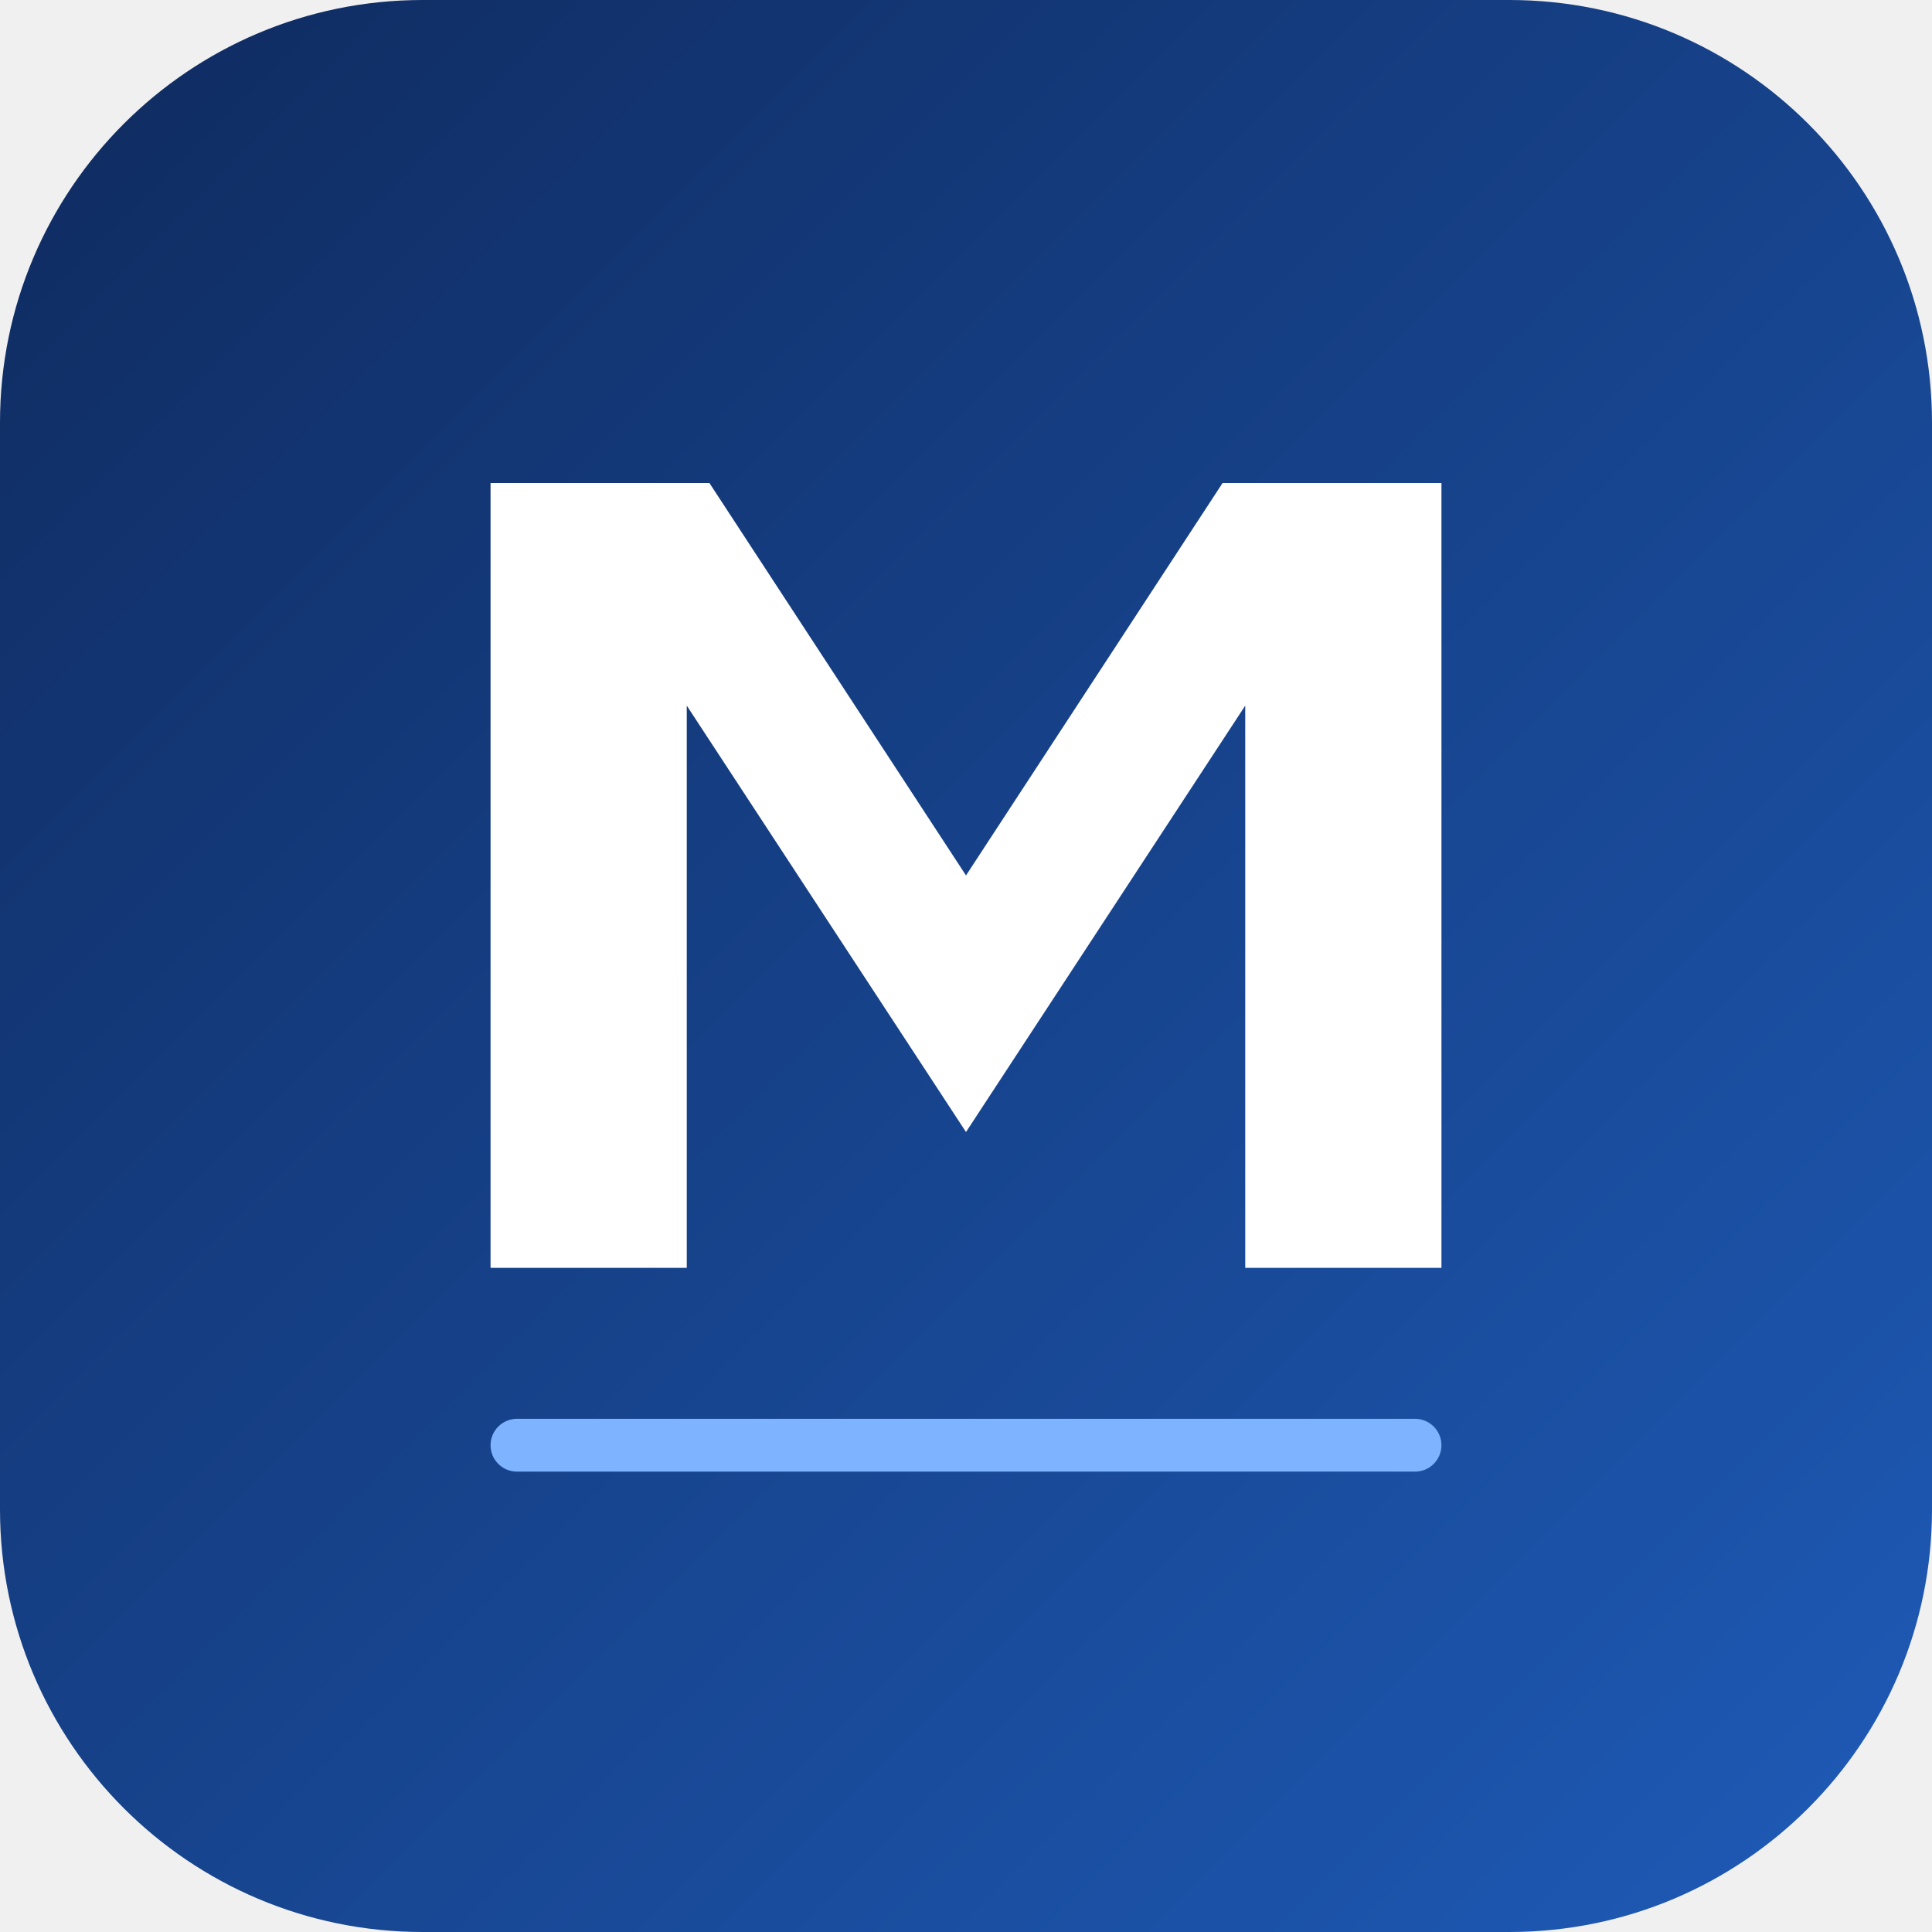
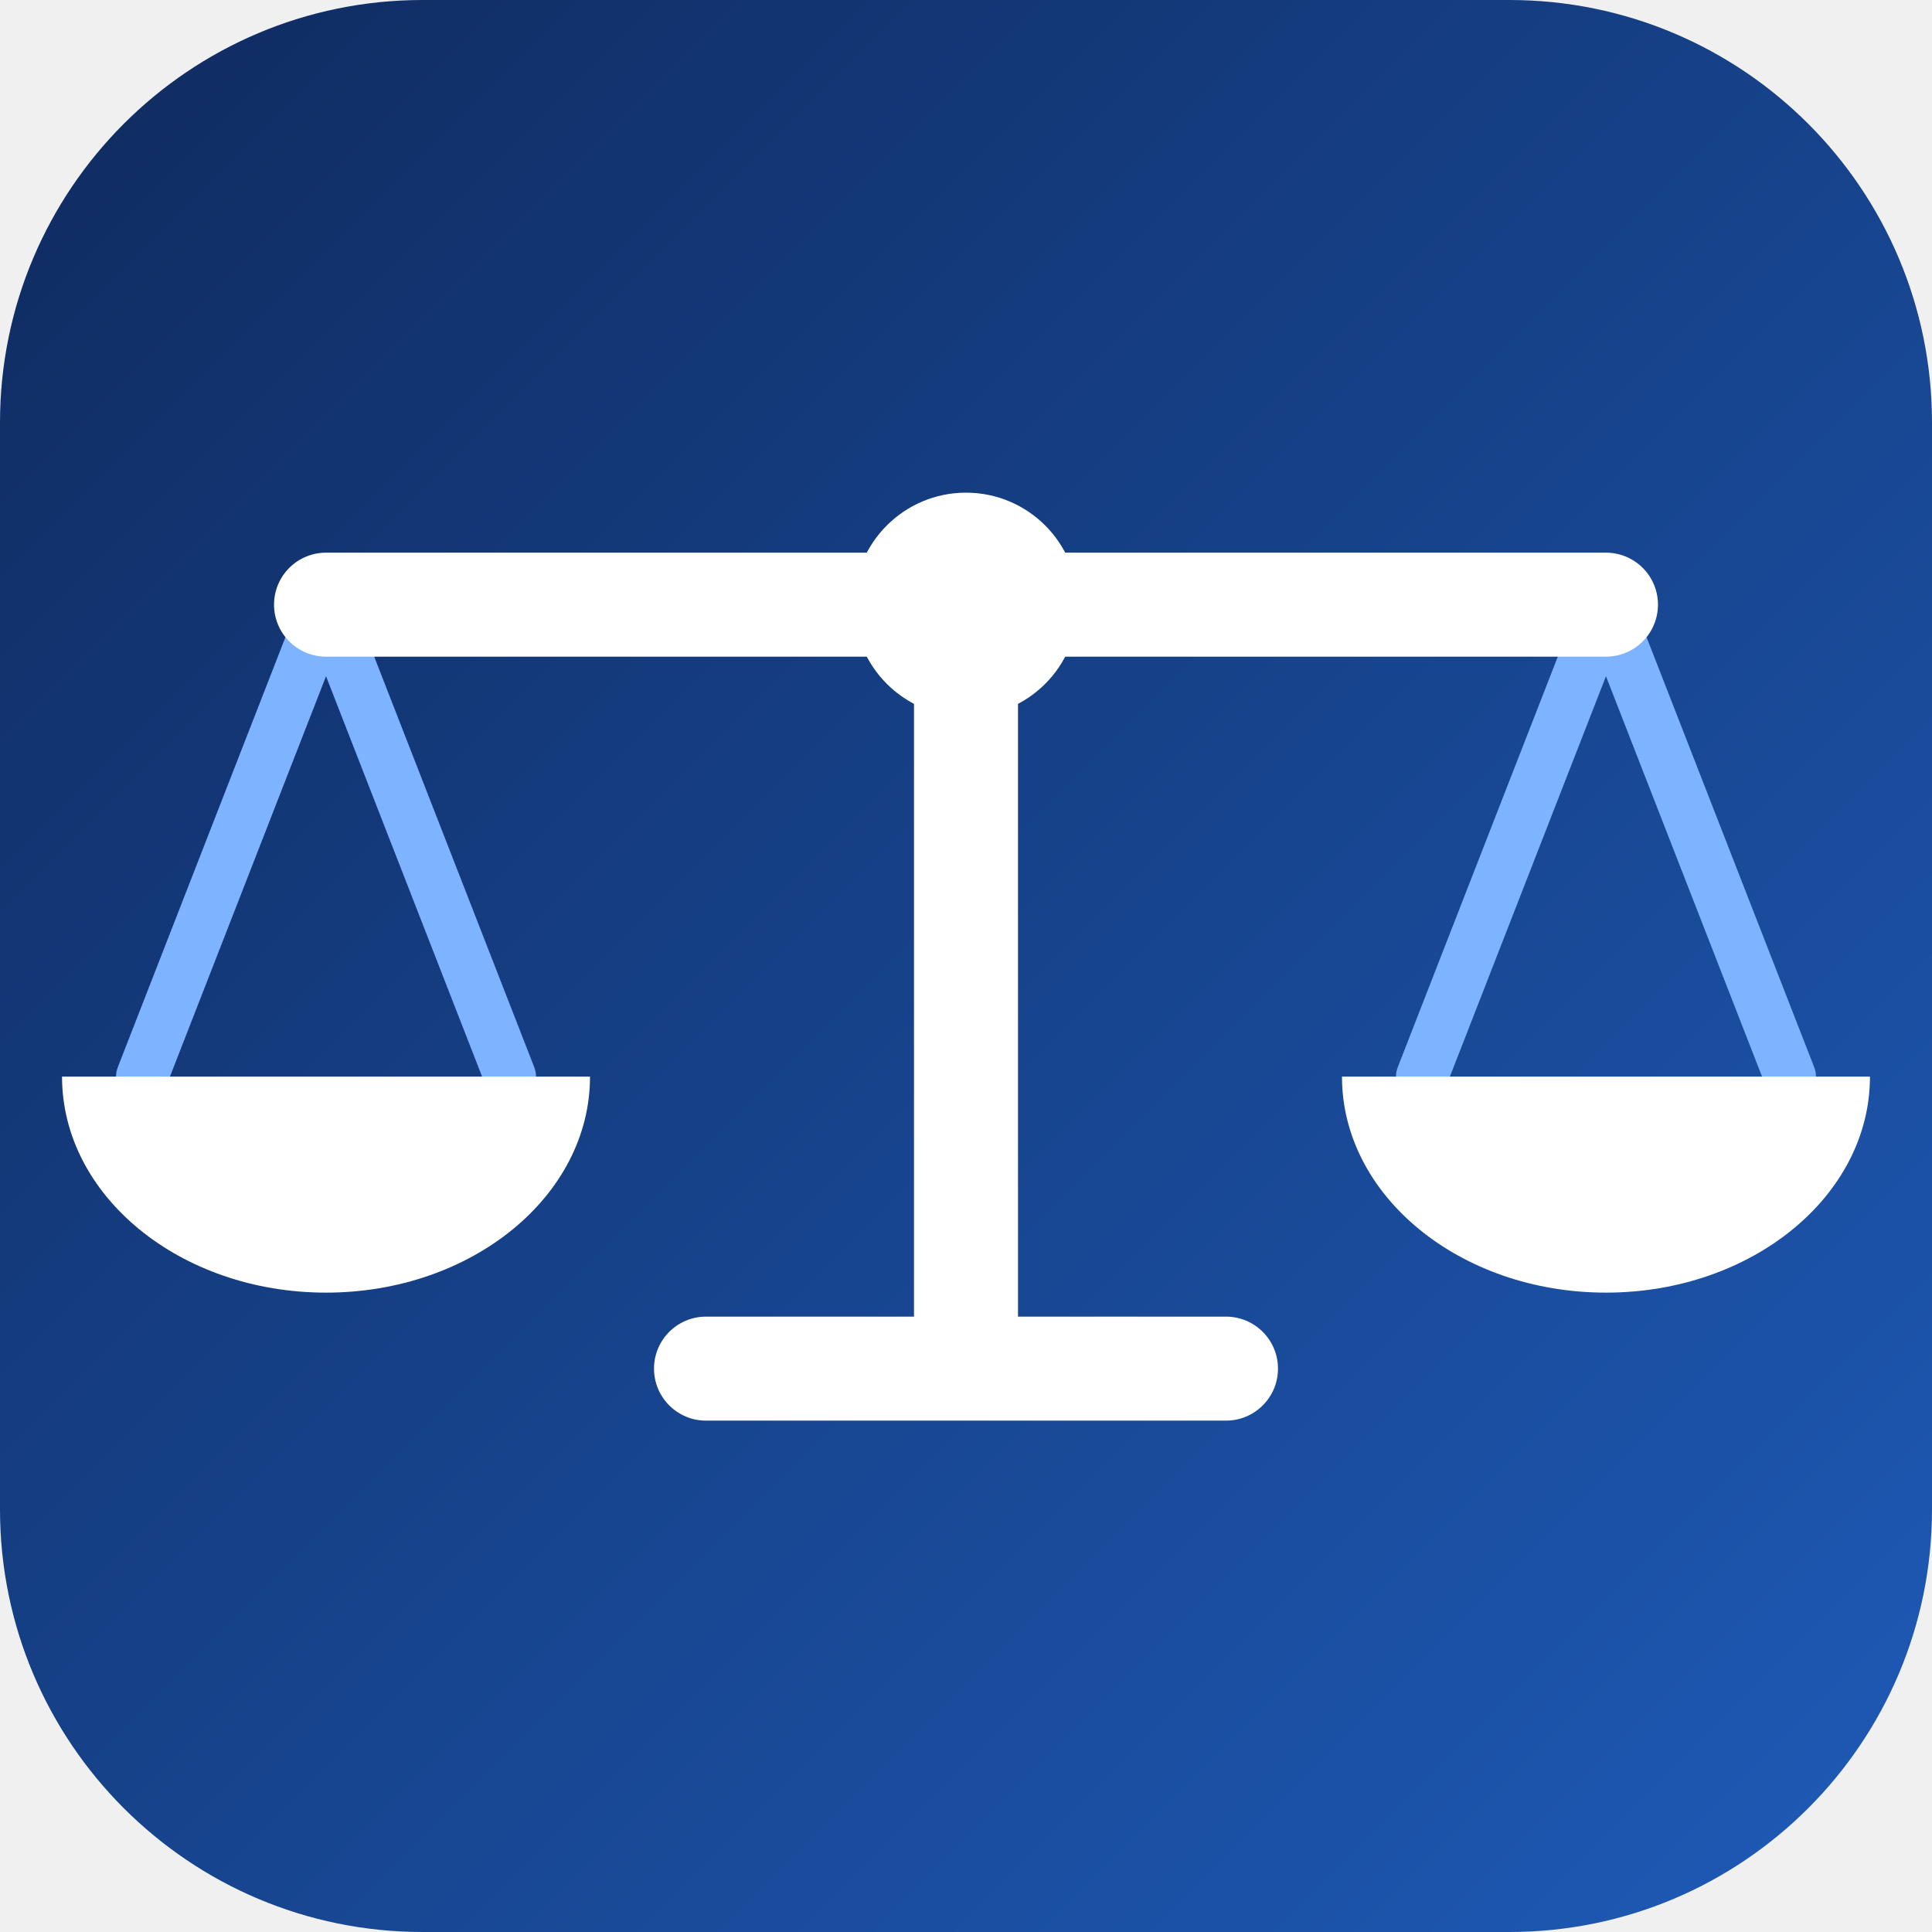
<svg xmlns="http://www.w3.org/2000/svg" viewBox="0 0 512 512">
  <defs>
    <linearGradient id="g" x1="0" y1="0" x2="1" y2="1">
      <stop offset="0" stop-color="#0F2A5E" />
      <stop offset="1" stop-color="#1E5BB8" />
    </linearGradient>
  </defs>
  <rect width="512" height="512" rx="112" fill="url(#g)" />
-   <polygon points="130,336 130,128 188,128 256,232 324,128 382,128 382,336 330,336 330,187 256,300 182,187 182,336" fill="#ffffff" />
-   <rect x="130" y="376" width="252" height="14" rx="7" fill="#7EB3FF" />
+   <g transform="translate(256 262) scale(1.06) translate(-256 -200)">
+     <g stroke="#7EB3FF" stroke-width="13" stroke-linecap="round" fill="none">
+       <path d="M96 104 L50 222 M96 104 L142 222 M416 104 L370 222 M416 104 L462 222" />
+     </g>
+     <path d="M30 222 H162 A66 54 0 0 1 30 222 Z" fill="#fff" />
+     <path d="M350 222 H482 A66 54 0 0 1 350 222 Z" fill="#fff" />
+     <path d="M96 104 H416" stroke="#fff" stroke-width="26" stroke-linecap="round" />
+     <path d="M256 110 V292" stroke="#fff" stroke-width="26" stroke-linecap="round" />
+     <circle cx="256" cy="104" r="28" fill="#fff" />
+     <rect x="178" y="282" width="156" height="26" rx="13" fill="#fff" />
+   </g>
</svg>
